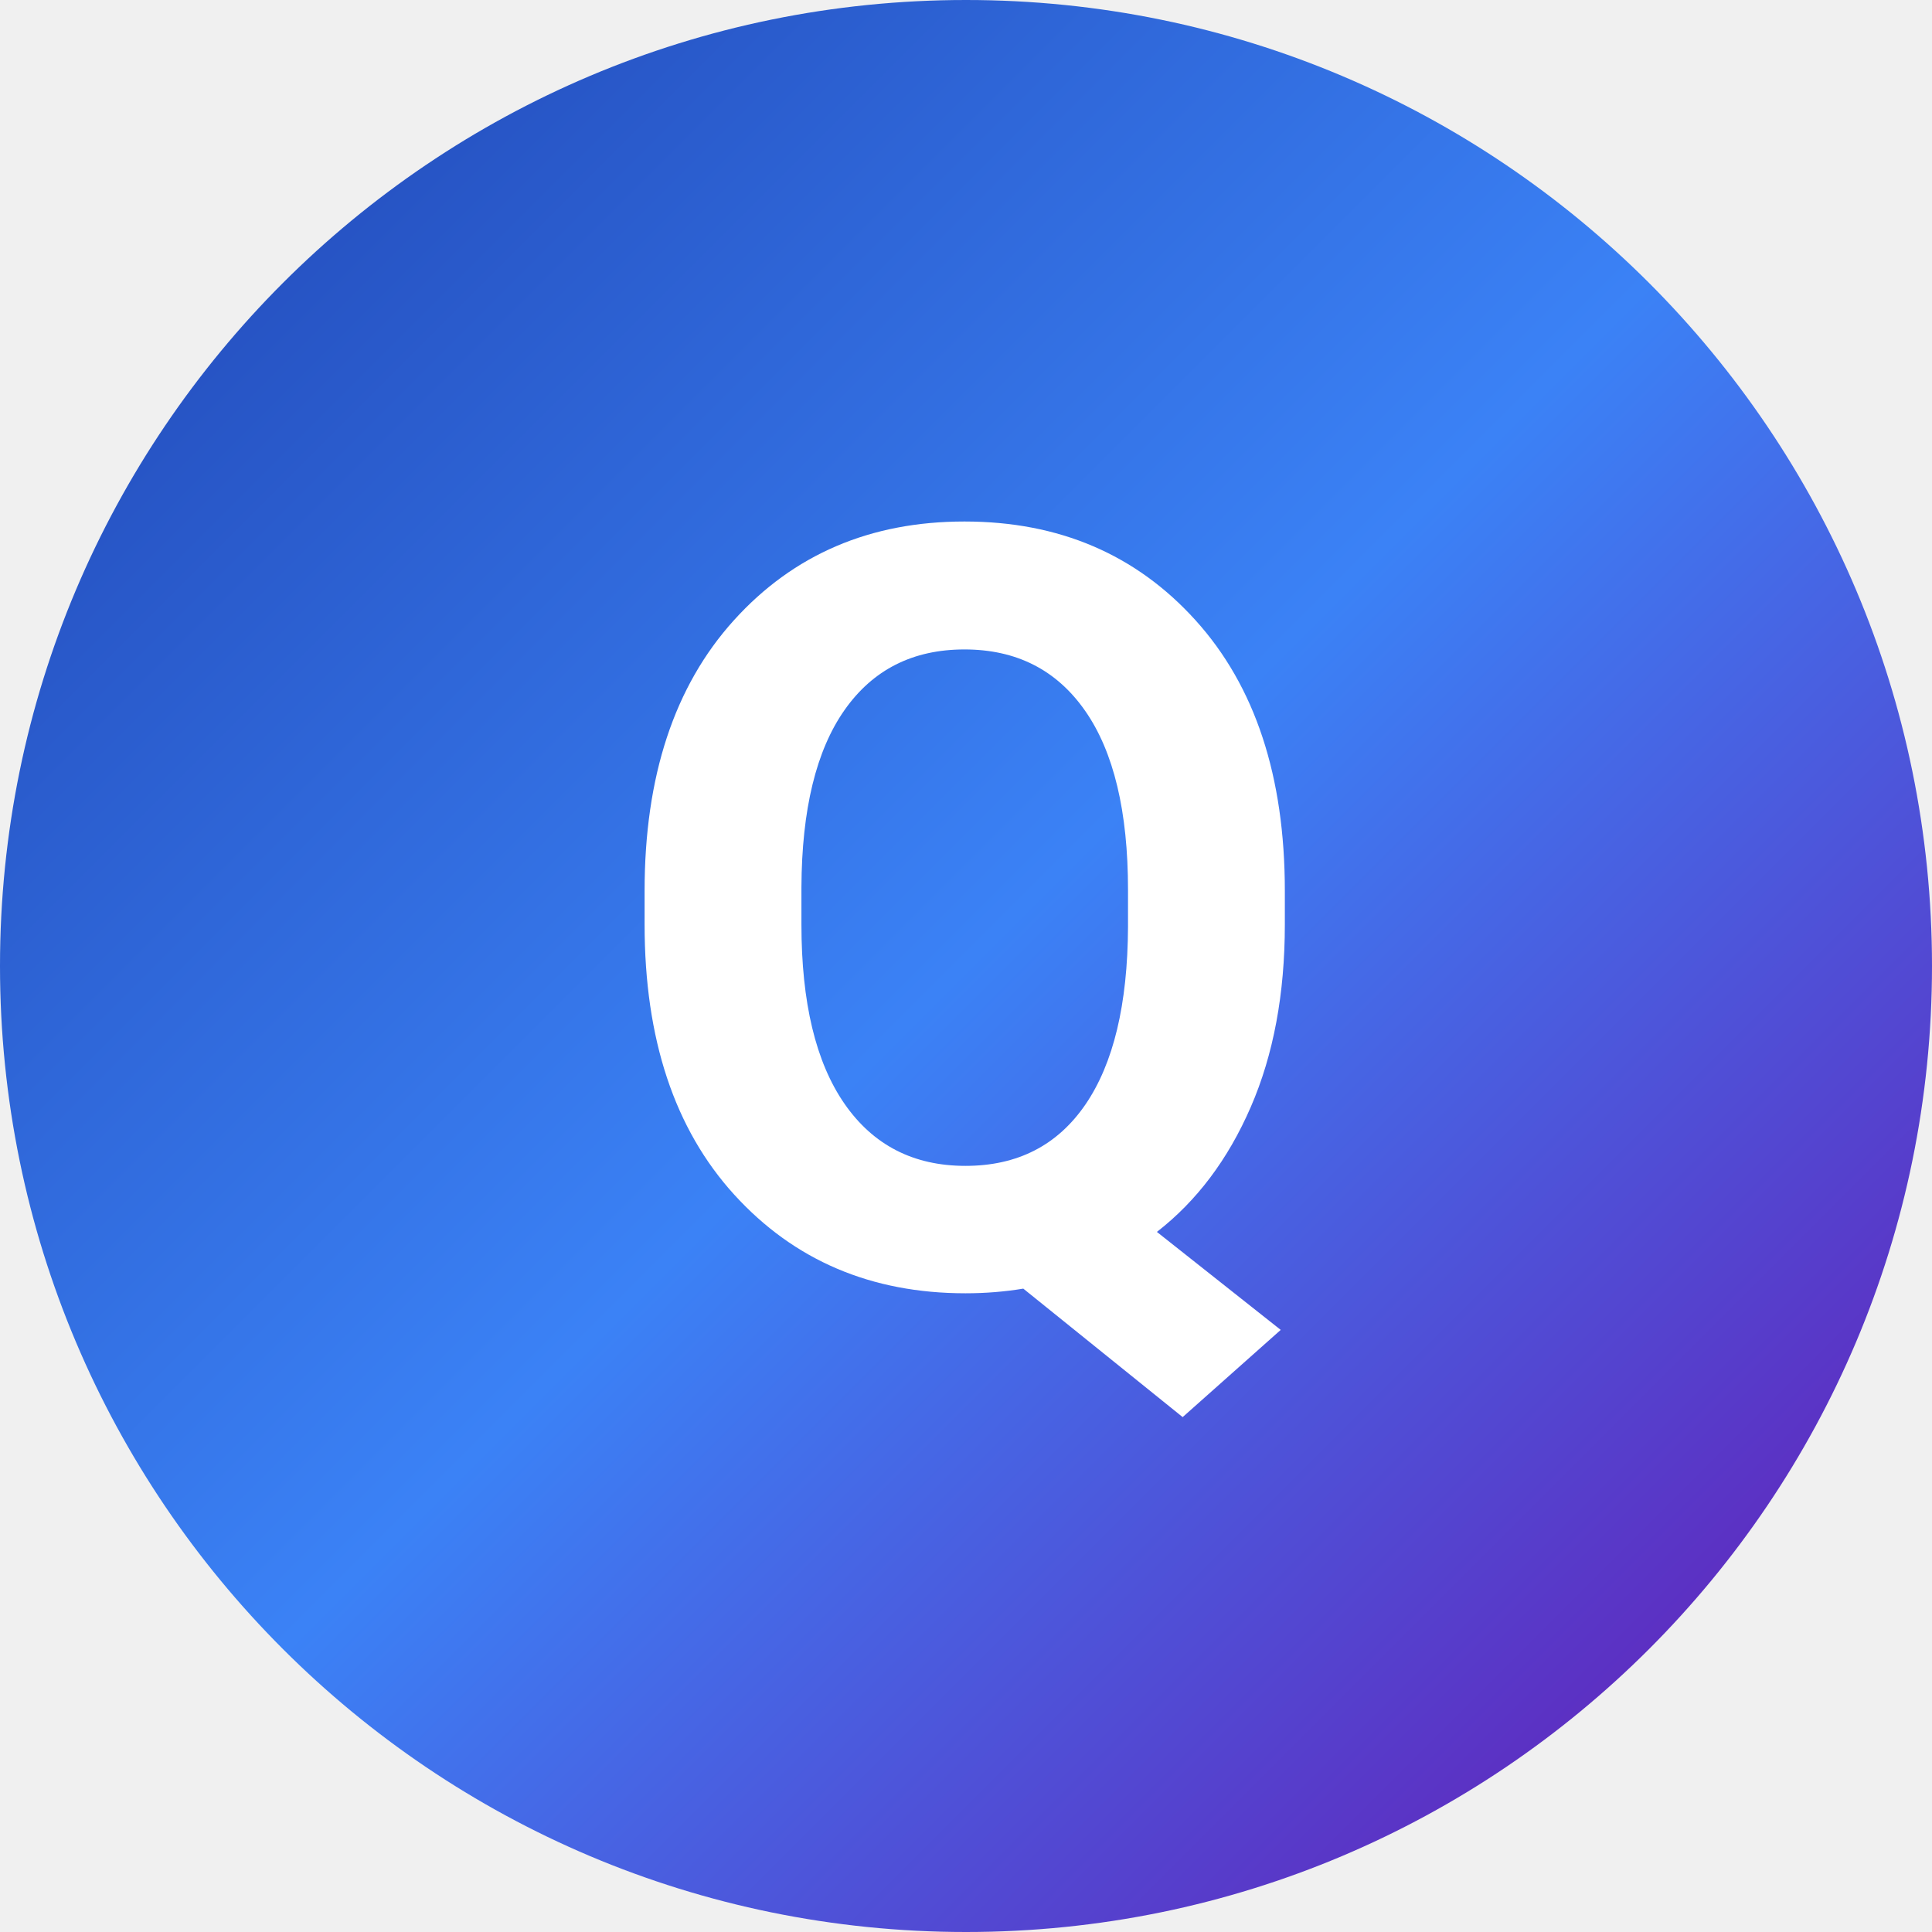
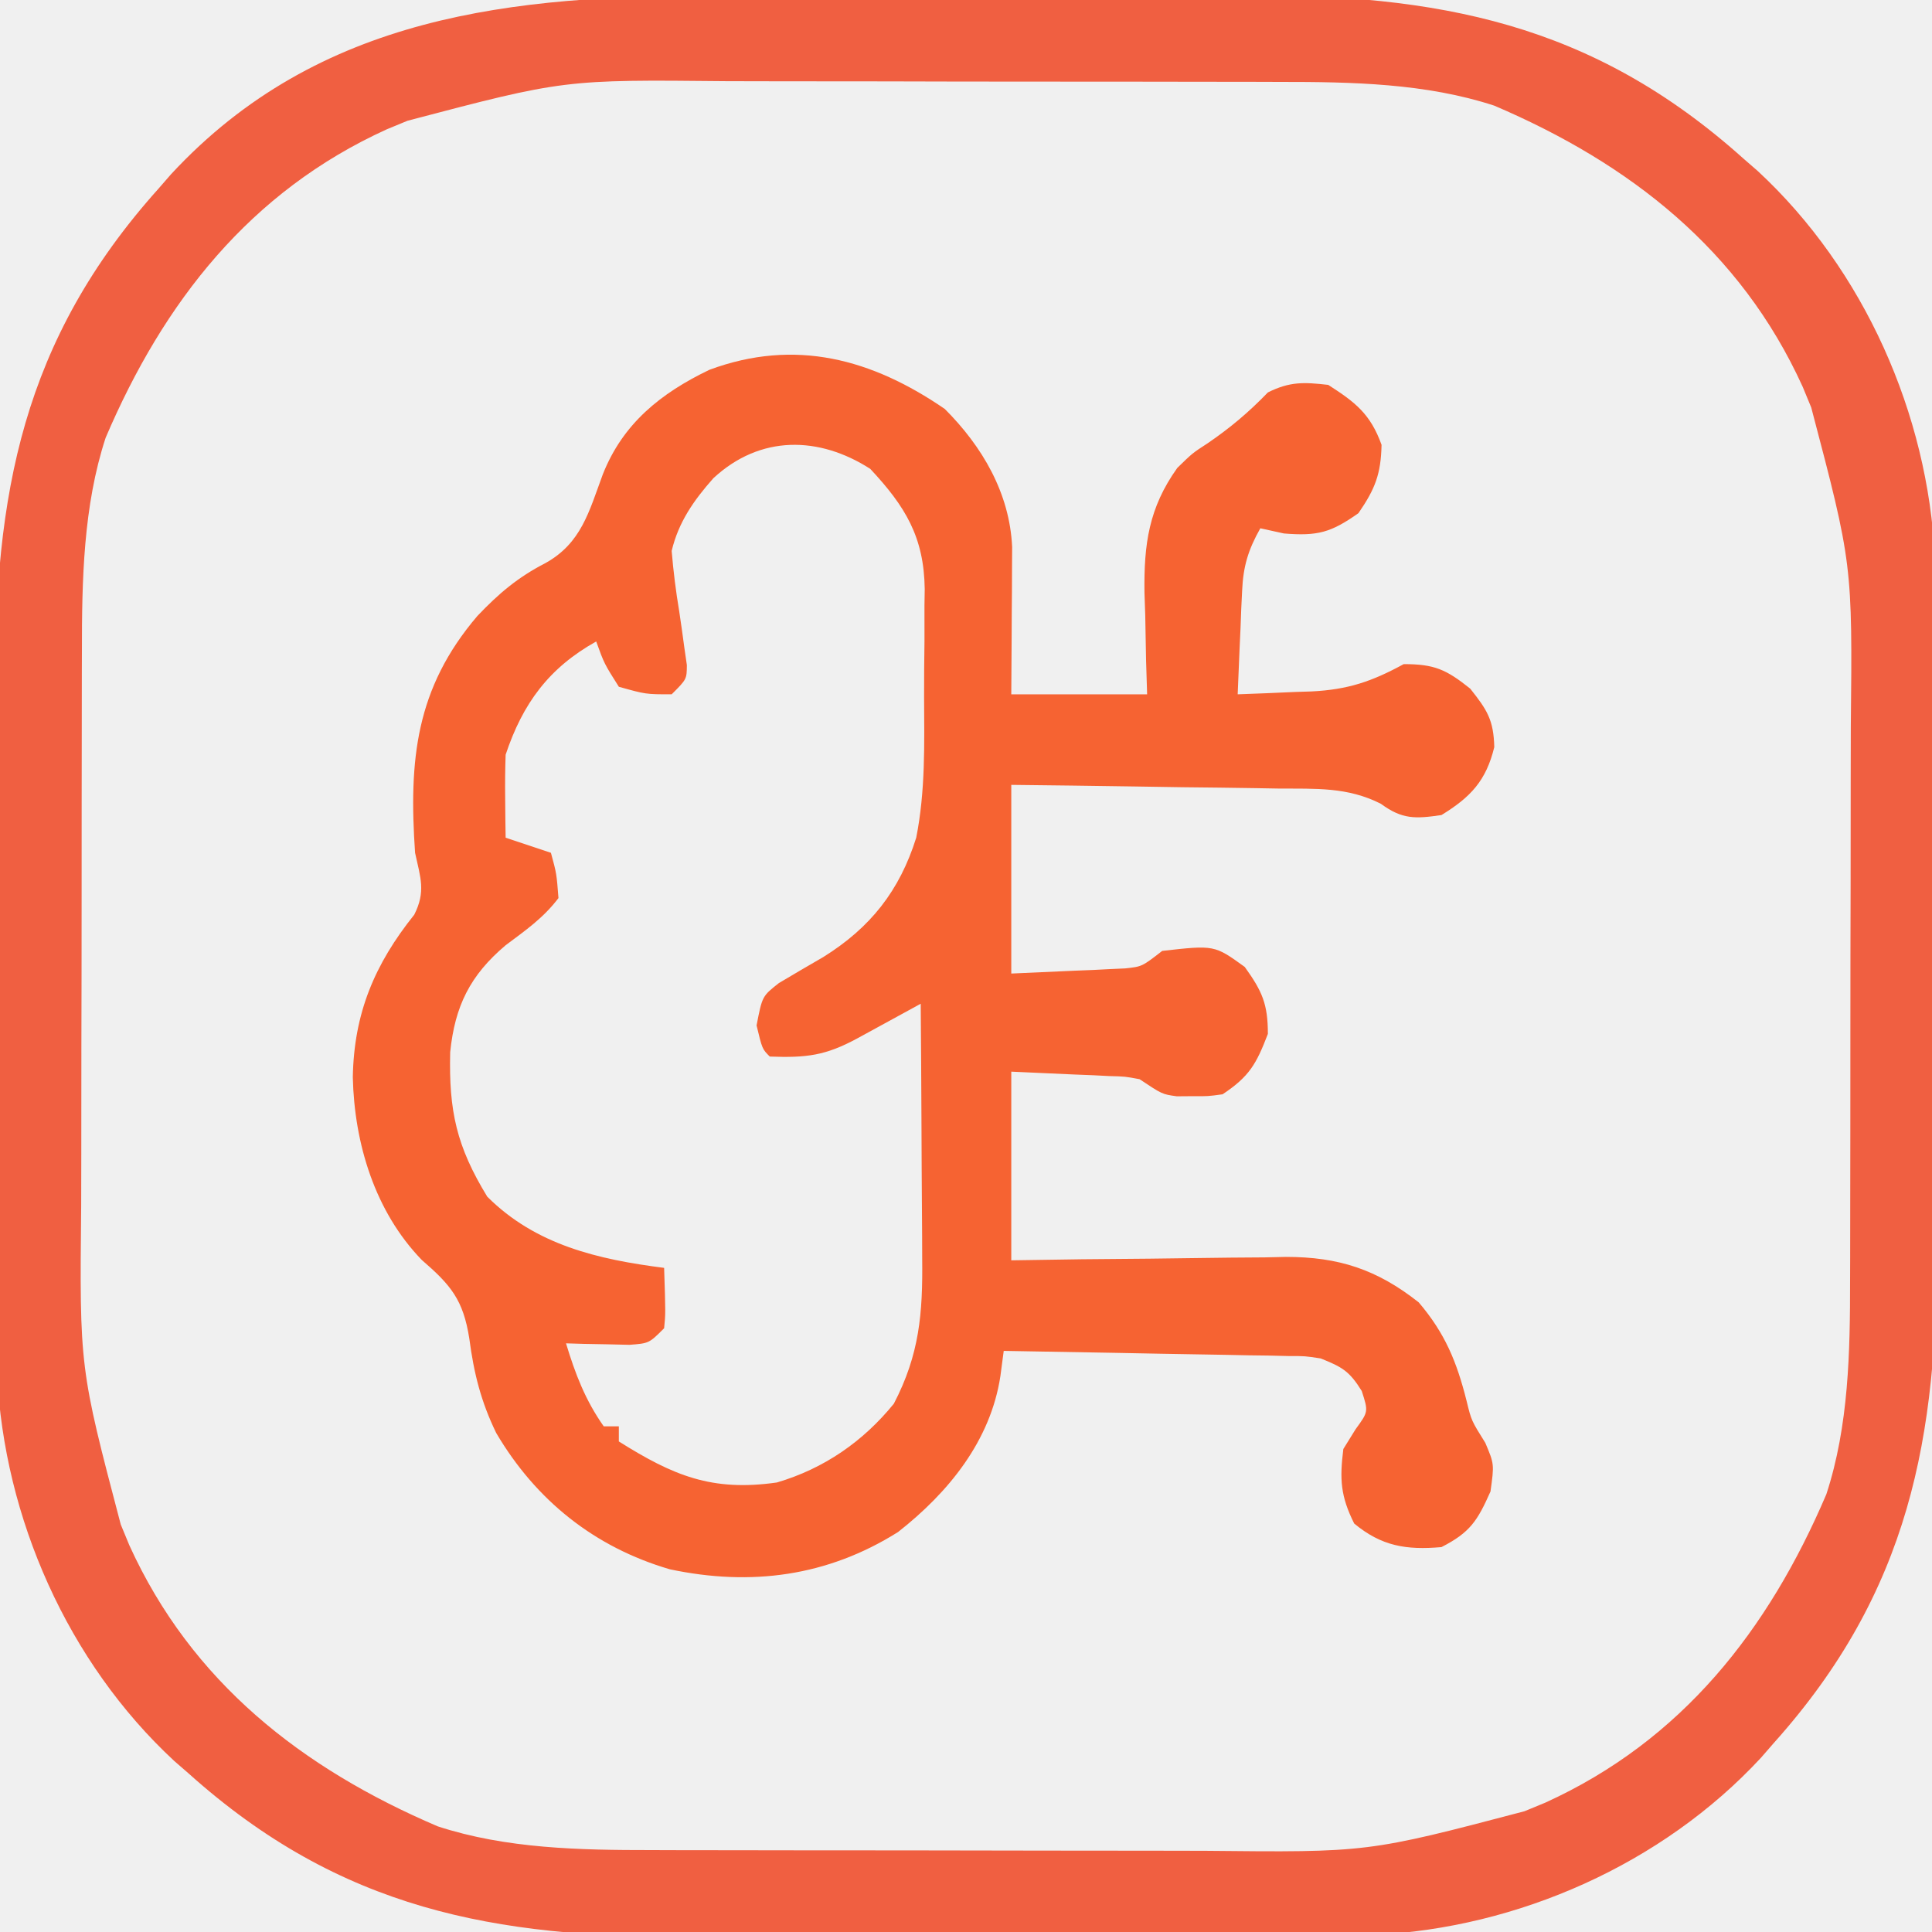
- <svg xmlns="http://www.w3.org/2000/svg" width="512" height="512" viewBox="0 0 512 512">
-   <defs>
-     <linearGradient id="appIconGradient" x1="0%" y1="0%" x2="100%" y2="100%">
-       <stop offset="0%" stop-color="#1E40AF" />
-       <stop offset="50%" stop-color="#3B82F6" />
-       <stop offset="100%" stop-color="#6A0DAD" />
-     </linearGradient>
-   </defs>
-   <circle cx="256" cy="256" r="256" fill="url(#appIconGradient)" />
-   <text x="256" y="340" font-family="'Google Sans', 'Roboto', Arial, sans-serif" font-size="280" font-weight="600" text-anchor="middle" fill="#FFFFFF">Q</text>
+ <svg xmlns="http://www.w3.org/2000/svg" version="1.1" width="512" height="512" viewBox="0 0 256 256">
+   <path d="M0 0 C2.622 -0.005 5.244 -0.012 7.866 -0.019 C13.34 -0.031 18.814 -0.025 24.288 -0.01 C30.563 0.007 36.837 -0.009 43.112 -0.041 C49.213 -0.071 55.313 -0.073 61.414 -0.064 C63.98 -0.063 66.546 -0.07 69.112 -0.085 C95.406 -0.213 115.778 3.561 135.855 21.566 C136.49 22.118 137.124 22.67 137.777 23.238 C151.877 36.303 160.319 55.432 161.239 74.502 C161.449 81.571 161.439 88.639 161.422 95.711 C161.427 98.333 161.433 100.955 161.441 103.577 C161.452 109.051 161.447 114.525 161.432 119.999 C161.415 126.274 161.431 132.548 161.463 138.823 C161.493 144.924 161.495 151.024 161.486 157.125 C161.485 159.691 161.492 162.257 161.506 164.823 C161.635 191.117 157.861 211.489 139.855 231.566 C139.304 232.201 138.752 232.835 138.184 233.488 C125.118 247.588 105.99 256.03 86.92 256.95 C79.851 257.16 72.782 257.15 65.711 257.133 C63.089 257.138 60.467 257.144 57.845 257.152 C52.371 257.163 46.897 257.158 41.423 257.143 C35.148 257.126 28.874 257.142 22.599 257.174 C16.498 257.204 10.398 257.206 4.297 257.197 C1.731 257.196 -0.835 257.202 -3.401 257.217 C-29.695 257.346 -50.067 253.572 -70.145 235.566 C-70.779 235.015 -71.413 234.463 -72.066 233.895 C-86.166 220.829 -94.608 201.701 -95.528 182.631 C-95.738 175.562 -95.728 168.493 -95.711 161.422 C-95.716 158.8 -95.722 156.178 -95.73 153.556 C-95.741 148.082 -95.736 142.608 -95.721 137.134 C-95.704 130.859 -95.72 124.585 -95.752 118.31 C-95.782 112.209 -95.784 106.109 -95.775 100.008 C-95.774 97.442 -95.781 94.876 -95.795 92.31 C-95.924 66.016 -92.15 45.644 -74.145 25.566 C-73.593 24.932 -73.041 24.298 -72.473 23.645 C-52.886 2.507 -27.107 -0.066 0 0 Z M-41.145 16.566 C-42.056 16.943 -42.967 17.319 -43.906 17.707 C-62.016 25.945 -73.453 40.556 -81.145 58.566 C-84.119 67.64 -84.294 77.465 -84.29 86.929 C-84.293 87.924 -84.297 88.918 -84.3 89.943 C-84.309 93.208 -84.311 96.473 -84.312 99.738 C-84.316 102.026 -84.319 104.314 -84.323 106.601 C-84.329 111.389 -84.33 116.177 -84.33 120.965 C-84.33 127.072 -84.343 133.178 -84.361 139.285 C-84.372 144.009 -84.374 148.733 -84.373 153.457 C-84.374 155.707 -84.379 157.957 -84.387 160.207 C-84.606 181.816 -84.606 181.816 -79.145 202.566 C-78.768 203.478 -78.392 204.389 -78.004 205.328 C-69.766 223.438 -55.155 234.875 -37.145 242.566 C-28.071 245.54 -18.246 245.716 -8.782 245.712 C-7.29 245.717 -7.29 245.717 -5.768 245.722 C-2.503 245.731 0.762 245.733 4.027 245.734 C6.315 245.738 8.603 245.741 10.89 245.744 C15.678 245.75 20.466 245.752 25.254 245.752 C31.361 245.752 37.467 245.765 43.574 245.782 C48.298 245.794 53.022 245.796 57.746 245.795 C59.996 245.796 62.246 245.801 64.496 245.808 C86.105 246.028 86.105 246.028 106.855 240.566 C107.767 240.19 108.678 239.814 109.617 239.426 C127.727 231.187 139.164 216.577 146.855 198.566 C149.83 189.493 150.005 179.668 150.001 170.204 C150.004 169.209 150.007 168.214 150.011 167.19 C150.02 163.925 150.022 160.66 150.023 157.395 C150.027 155.107 150.03 152.819 150.034 150.531 C150.039 145.744 150.041 140.956 150.041 136.168 C150.041 130.061 150.054 123.954 150.072 117.848 C150.083 113.124 150.085 108.4 150.084 103.676 C150.085 101.426 150.09 99.176 150.097 96.926 C150.317 75.317 150.317 75.317 144.855 54.566 C144.479 53.655 144.103 52.744 143.715 51.805 C135.477 33.695 120.866 22.258 102.855 14.566 C93.782 11.592 83.957 11.416 74.493 11.421 C73.001 11.416 73.001 11.416 71.479 11.411 C68.214 11.402 64.949 11.4 61.684 11.398 C59.396 11.395 57.108 11.392 54.82 11.388 C50.033 11.382 45.245 11.381 40.457 11.381 C34.35 11.381 28.243 11.368 22.137 11.35 C17.413 11.339 12.689 11.337 7.965 11.338 C5.715 11.337 3.465 11.332 1.215 11.324 C-20.394 11.105 -20.394 11.105 -41.145 16.566 Z " fill="#F05F41" transform="translate(95.14453,-0.5664062)" />
+   <path d="M0 0 C4.976 4.976 8.598 11.143 8.926 18.286 C8.918 19.637 8.918 19.637 8.91 21.016 C8.905 22.485 8.905 22.485 8.9 23.984 C8.888 25.508 8.888 25.508 8.875 27.062 C8.87 28.094 8.866 29.125 8.861 30.188 C8.85 32.729 8.832 35.271 8.812 37.812 C14.752 37.812 20.692 37.812 26.812 37.812 C26.766 36.317 26.72 34.822 26.672 33.281 C26.634 31.292 26.598 29.302 26.562 27.312 C26.529 26.33 26.495 25.348 26.461 24.336 C26.376 17.931 27.028 13.103 30.812 7.812 C32.812 5.859 32.812 5.859 34.812 4.562 C37.803 2.522 40.292 0.429 42.812 -2.188 C45.715 -3.639 47.585 -3.56 50.812 -3.188 C54.432 -0.866 56.4 0.673 57.875 4.75 C57.796 8.632 57.016 10.614 54.812 13.812 C51.162 16.384 49.419 16.861 44.938 16.5 C43.906 16.273 42.875 16.046 41.812 15.812 C40.196 18.682 39.539 20.857 39.398 24.141 C39.36 24.94 39.321 25.739 39.281 26.562 C39.25 27.387 39.219 28.212 39.188 29.062 C39.149 29.903 39.11 30.743 39.07 31.609 C38.976 33.677 38.893 35.745 38.812 37.812 C41.356 37.725 43.896 37.618 46.438 37.5 C47.15 37.477 47.863 37.455 48.598 37.432 C53.384 37.19 56.543 36.144 60.812 33.812 C64.878 33.812 66.435 34.511 69.625 37.062 C71.885 39.903 72.723 41.221 72.812 44.812 C71.728 49.26 69.688 51.434 65.812 53.812 C62.369 54.315 60.621 54.408 57.784 52.317 C53.357 50.075 49.16 50.333 44.262 50.301 C42.741 50.274 42.741 50.274 41.189 50.246 C37.959 50.192 34.73 50.158 31.5 50.125 C29.307 50.092 27.113 50.057 24.92 50.021 C19.551 49.934 14.182 49.874 8.812 49.812 C8.812 58.062 8.812 66.312 8.812 74.812 C12.927 74.627 12.927 74.627 17.125 74.438 C17.985 74.404 18.845 74.37 19.732 74.334 C20.756 74.281 20.756 74.281 21.801 74.227 C22.497 74.195 23.194 74.164 23.911 74.131 C26.138 73.891 26.138 73.891 28.812 71.812 C35.732 71.031 35.732 71.031 39.75 73.938 C42.065 77.165 42.812 78.85 42.812 82.812 C41.284 86.787 40.385 88.431 36.812 90.812 C34.875 91.078 34.875 91.078 32.812 91.062 C32.132 91.068 31.451 91.073 30.75 91.078 C28.812 90.812 28.812 90.812 25.812 88.812 C23.885 88.45 23.885 88.45 21.801 88.398 C21.118 88.363 20.435 88.327 19.732 88.291 C18.441 88.24 18.441 88.24 17.125 88.188 C13.01 88.002 13.01 88.002 8.812 87.812 C8.812 96.062 8.812 104.312 8.812 112.812 C13.438 112.743 13.438 112.743 18.156 112.672 C21.161 112.641 24.167 112.616 27.172 112.593 C29.251 112.573 31.331 112.545 33.41 112.511 C36.409 112.462 39.407 112.439 42.406 112.422 C43.327 112.401 44.249 112.381 45.198 112.359 C52.208 112.357 57.283 114.025 62.801 118.383 C66.289 122.478 67.843 126.254 69.148 131.461 C69.777 134.047 69.777 134.047 71.625 137 C72.812 139.812 72.812 139.812 72.312 143.438 C70.582 147.331 69.615 148.871 65.812 150.812 C61.156 151.22 57.876 150.695 54.25 147.688 C52.438 144.063 52.311 141.823 52.812 137.812 C53.349 136.946 53.885 136.08 54.438 135.188 C56.135 132.864 56.135 132.864 55.25 130.125 C53.6 127.471 52.663 126.958 49.812 125.812 C47.717 125.491 47.717 125.491 45.503 125.494 C44.662 125.474 43.822 125.454 42.956 125.433 C42.058 125.422 41.16 125.41 40.234 125.398 C39.308 125.379 38.381 125.36 37.427 125.34 C34.472 125.28 31.517 125.234 28.562 125.188 C26.557 125.149 24.552 125.11 22.547 125.07 C17.636 124.974 12.724 124.89 7.812 124.812 C7.666 125.919 7.52 127.025 7.369 128.164 C6.062 136.728 0.511 143.557 -6.188 148.812 C-15.548 154.697 -25.681 156.033 -36.438 153.75 C-46.386 150.84 -54.177 144.631 -59.438 135.688 C-61.457 131.53 -62.399 127.763 -63 123.188 C-63.806 118.033 -65.449 116.097 -69.305 112.758 C-75.519 106.338 -78.237 97.322 -78.438 88.562 C-78.295 80.094 -75.554 73.575 -70.297 67.016 C-68.749 63.942 -69.465 62.137 -70.188 58.812 C-71.031 46.496 -70.112 37.024 -61.938 27.438 C-59.111 24.463 -56.574 22.311 -52.938 20.438 C-48.161 17.799 -47.141 13.607 -45.32 8.688 C-42.658 1.931 -37.632 -2.088 -31.188 -5.188 C-19.799 -9.408 -9.63 -6.609 0 0 Z M-30.66 9.176 C-33.267 12.117 -35.277 14.99 -36.188 18.812 C-35.96 21.545 -35.638 24.12 -35.188 26.812 C-34.944 28.435 -34.714 30.06 -34.5 31.688 C-34.393 32.427 -34.286 33.167 -34.176 33.93 C-34.188 35.812 -34.188 35.812 -36.188 37.812 C-39.625 37.812 -39.625 37.812 -43.188 36.812 C-45.125 33.75 -45.125 33.75 -46.188 30.812 C-52.444 34.305 -55.918 39.004 -58.188 45.812 C-58.256 47.707 -58.272 49.604 -58.25 51.5 C-58.241 52.494 -58.232 53.488 -58.223 54.512 C-58.211 55.271 -58.199 56.03 -58.188 56.812 C-56.208 57.472 -54.227 58.133 -52.188 58.812 C-51.438 61.562 -51.438 61.562 -51.188 64.812 C-53.188 67.453 -55.536 69.074 -58.188 71.062 C-62.881 75.029 -64.912 79.102 -65.535 85.23 C-65.724 93.037 -64.695 97.7 -60.625 104.375 C-54.213 110.787 -45.934 112.698 -37.188 113.812 C-36.992 119.867 -36.992 119.867 -37.188 121.812 C-39.188 123.812 -39.188 123.812 -41.789 124.008 C-42.787 123.985 -43.785 123.961 -44.812 123.938 C-45.815 123.919 -46.818 123.901 -47.852 123.883 C-48.622 123.86 -49.393 123.836 -50.188 123.812 C-48.968 127.846 -47.628 131.355 -45.188 134.812 C-44.528 134.812 -43.867 134.812 -43.188 134.812 C-43.188 135.472 -43.188 136.132 -43.188 136.812 C-35.985 141.331 -30.886 143.484 -22.25 142.25 C-16.018 140.419 -10.821 136.823 -6.75 131.812 C-3.343 125.271 -2.912 119.837 -2.992 112.602 C-2.996 111.149 -2.996 111.149 -3.001 109.668 C-3.012 106.591 -3.037 103.514 -3.062 100.438 C-3.073 98.345 -3.082 96.253 -3.09 94.16 C-3.112 89.044 -3.146 83.928 -3.188 78.812 C-4.344 79.445 -4.344 79.445 -5.523 80.09 C-6.526 80.638 -7.529 81.186 -8.562 81.75 C-9.56 82.295 -10.558 82.841 -11.586 83.402 C-15.807 85.69 -18.316 85.99 -23.188 85.812 C-24.188 84.812 -24.188 84.812 -24.938 81.688 C-24.188 77.812 -24.188 77.812 -21.98 76.074 C-20.025 74.91 -18.061 73.76 -16.09 72.621 C-9.86 68.739 -5.988 63.85 -3.781 56.805 C-2.561 50.654 -2.708 44.388 -2.741 38.137 C-2.75 35.686 -2.721 33.236 -2.689 30.785 C-2.688 29.208 -2.688 27.632 -2.691 26.055 C-2.68 25.332 -2.669 24.609 -2.657 23.863 C-2.751 16.969 -5.221 12.917 -9.875 7.938 C-16.654 3.588 -24.434 3.412 -30.66 9.176 Z " fill="#F66332" transform="translate(125.1875,54.1875)" />
</svg>
